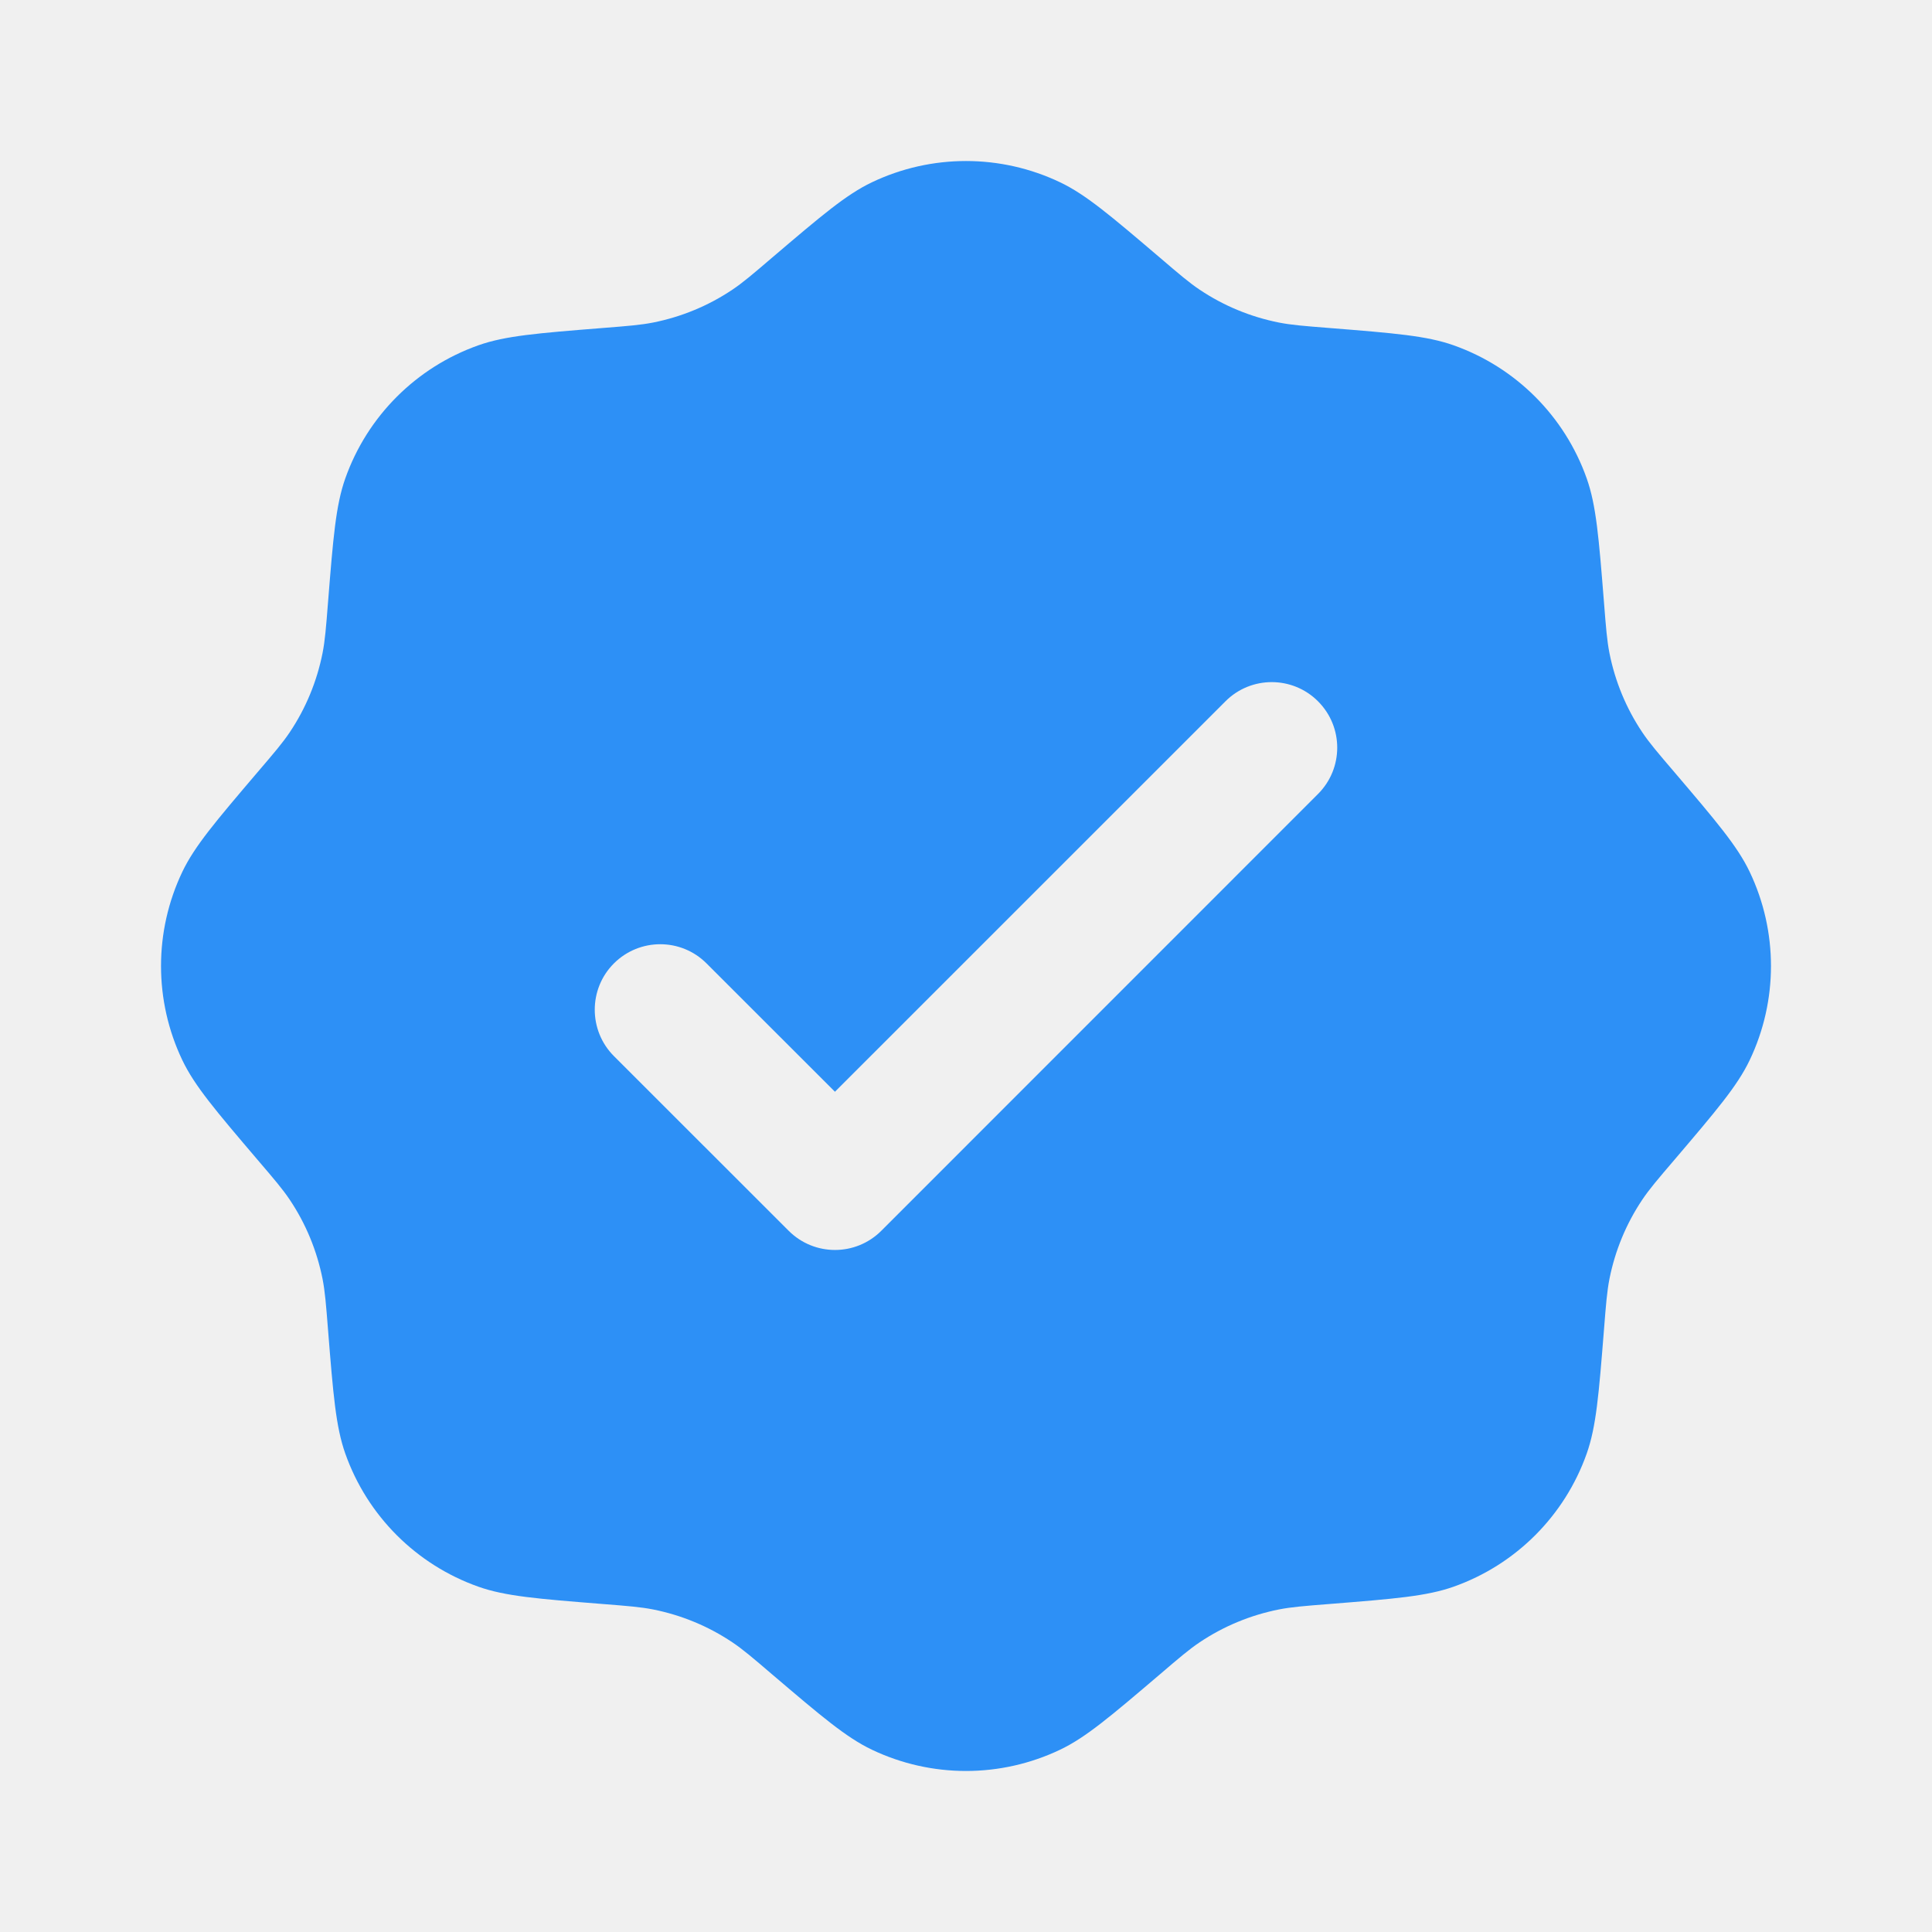
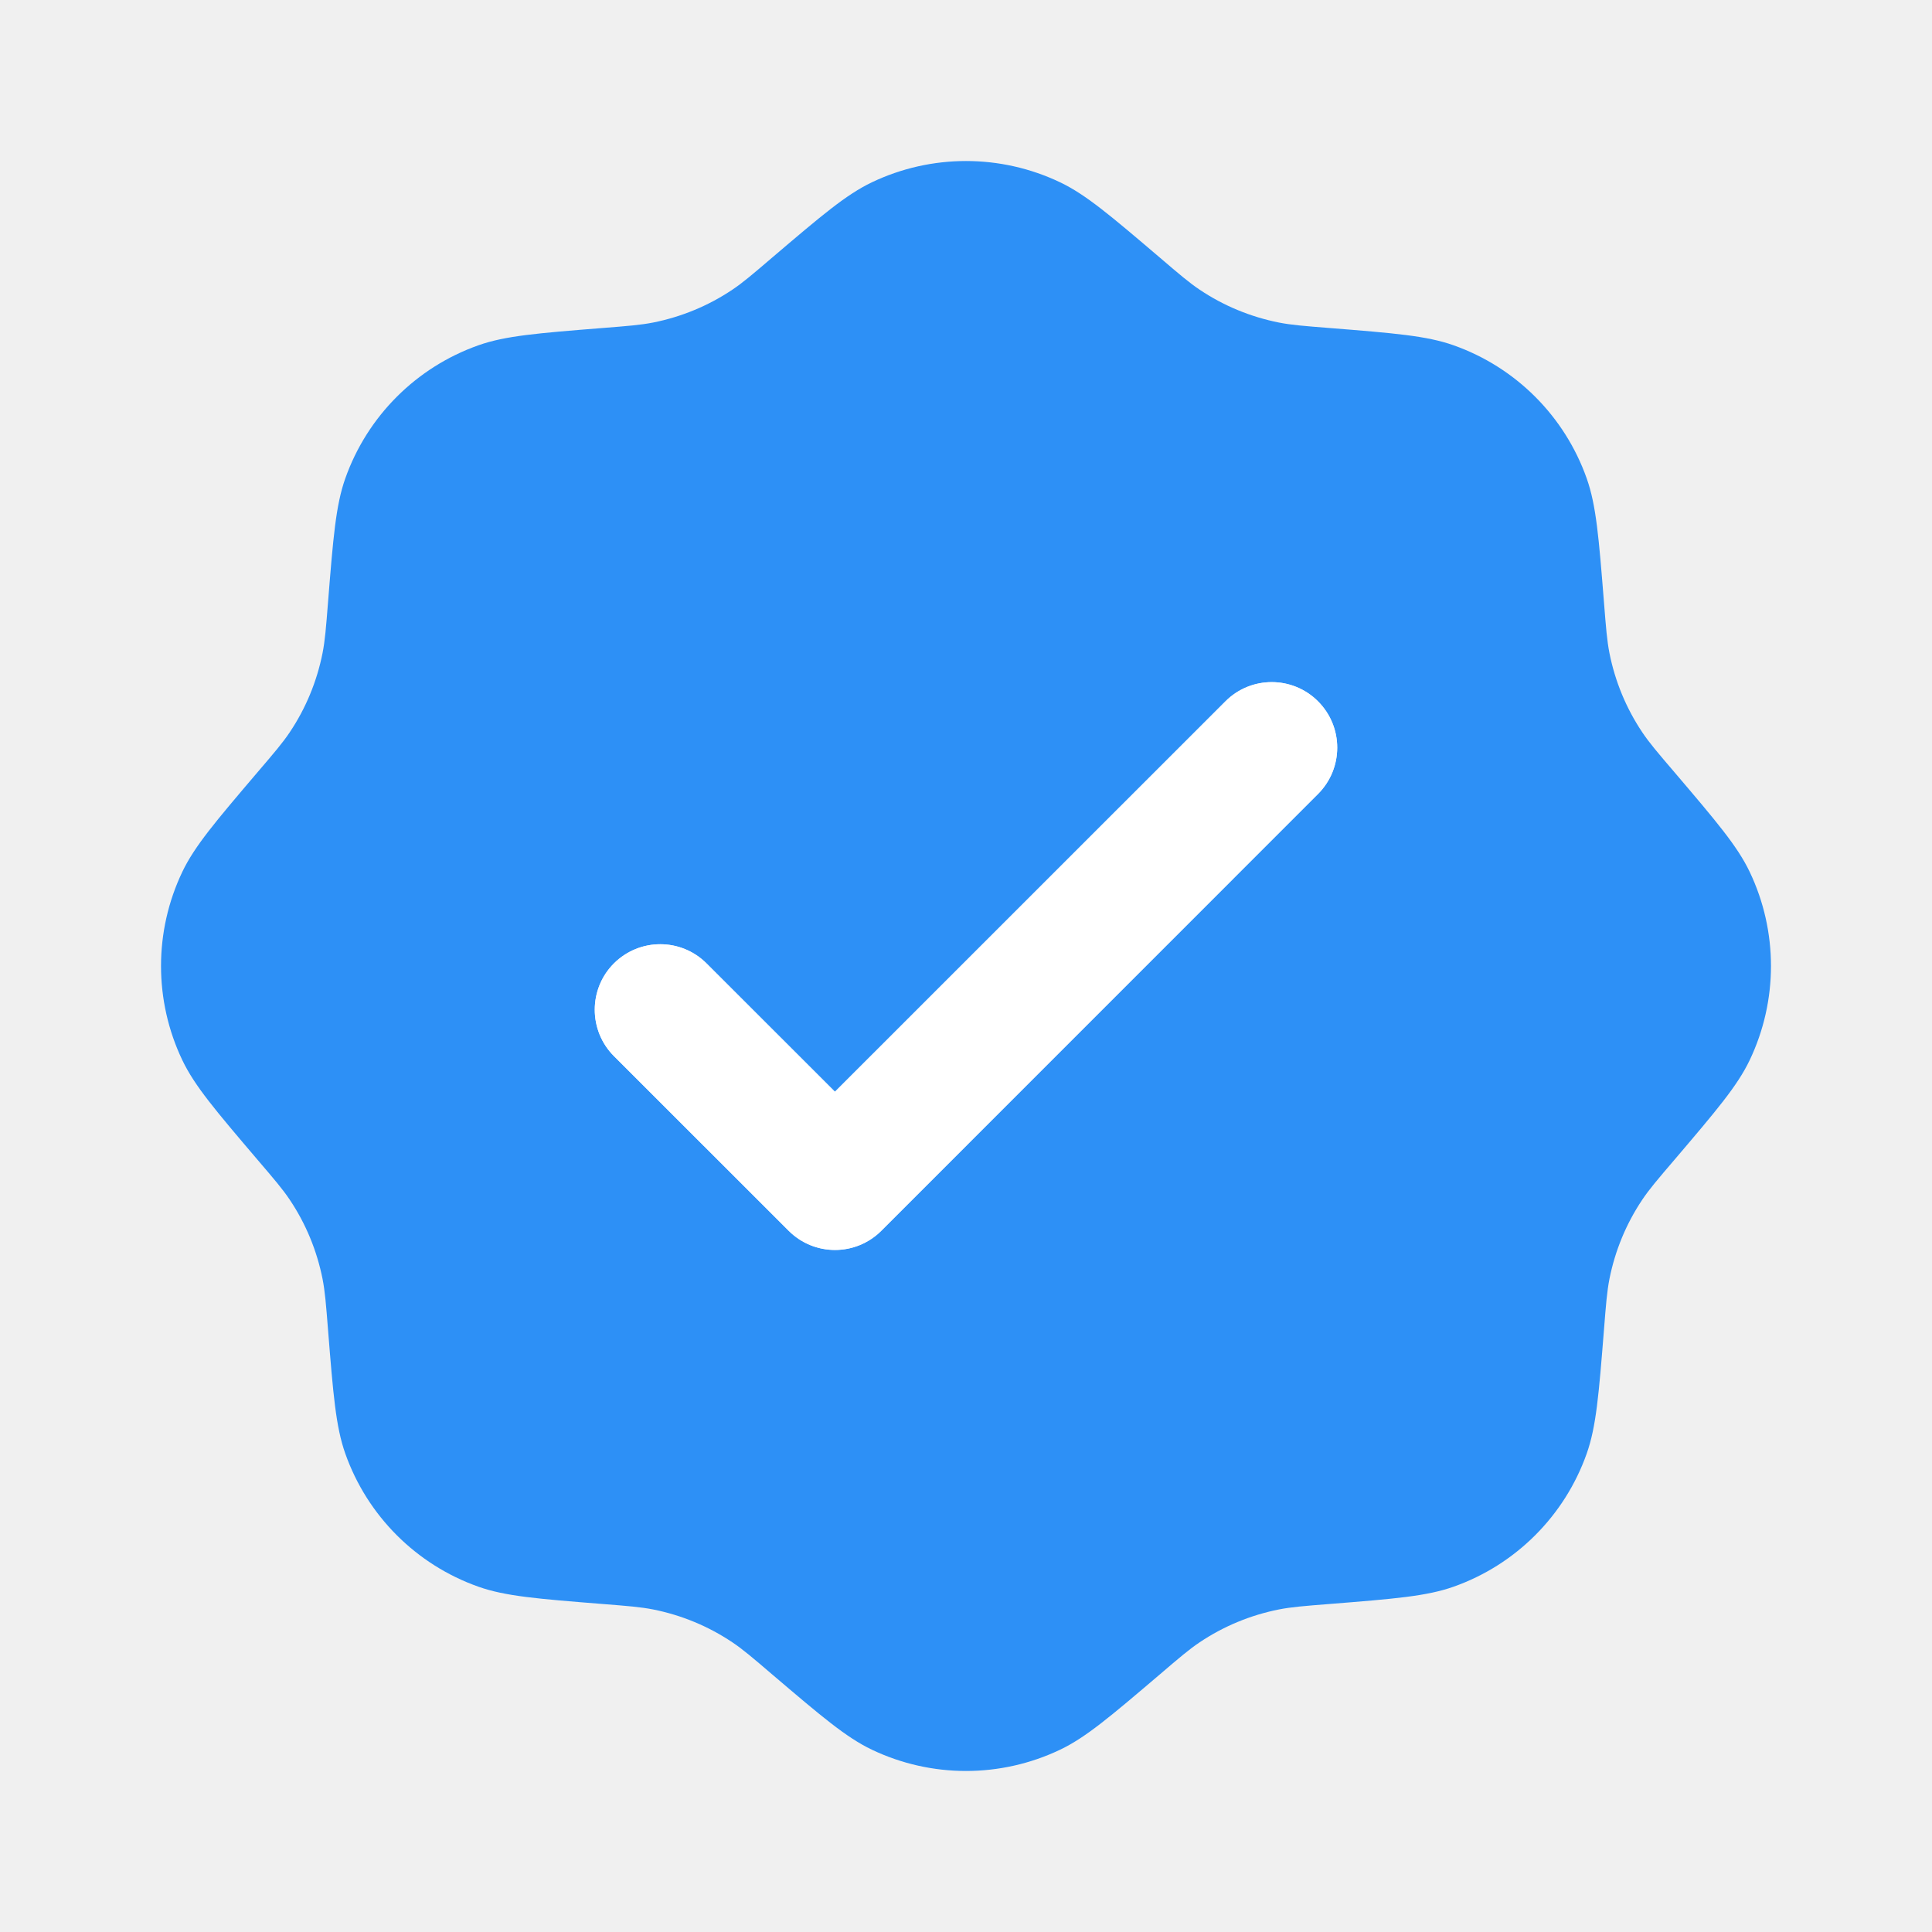
<svg xmlns="http://www.w3.org/2000/svg" width="800px" height="800px" viewBox="0 0 24 24" fill="none">
  <g id="SVGRepo_bgCarrier" stroke-width="0" />
  <g id="SVGRepo_tracerCarrier" stroke-linecap="round" stroke-linejoin="round" />
  <g id="SVGRepo_iconCarrier">
    <path fill-rule="evenodd" clip-rule="evenodd" d="M9.592 3.2C9.349 3.408 9.227 3.512 9.097 3.599C8.799 3.799 8.464 3.937 8.112 4.007C7.959 4.037 7.799 4.05 7.48 4.075C6.679 4.139 6.278 4.171 5.944 4.289C5.171 4.562 4.562 5.171 4.289 5.944C4.171 6.278 4.139 6.679 4.075 7.48C4.05 7.799 4.037 7.959 4.007 8.112C3.937 8.464 3.799 8.799 3.599 9.097C3.512 9.227 3.408 9.349 3.2 9.592C2.679 10.204 2.418 10.51 2.265 10.83C1.912 11.57 1.912 12.43 2.265 13.17C2.418 13.49 2.679 13.796 3.2 14.408C3.408 14.651 3.512 14.773 3.599 14.903C3.799 15.201 3.937 15.536 4.007 15.888C4.037 16.041 4.05 16.201 4.075 16.52C4.139 17.321 4.171 17.722 4.289 18.056C4.562 18.829 5.171 19.438 5.944 19.711C6.278 19.829 6.679 19.861 7.48 19.925C7.799 19.95 7.959 19.963 8.112 19.993C8.464 20.063 8.799 20.201 9.097 20.401C9.227 20.488 9.349 20.592 9.592 20.8C10.204 21.321 10.51 21.582 10.83 21.735C11.57 22.088 12.43 22.088 13.17 21.735C13.49 21.582 13.796 21.321 14.408 20.8C14.651 20.592 14.773 20.488 14.903 20.401C15.201 20.201 15.536 20.063 15.888 19.993C16.041 19.963 16.201 19.95 16.52 19.925C17.321 19.861 17.722 19.829 18.056 19.711C18.829 19.438 19.438 18.829 19.711 18.056C19.829 17.722 19.861 17.321 19.925 16.52C19.95 16.201 19.963 16.041 19.993 15.888C20.063 15.536 20.201 15.201 20.401 14.903C20.488 14.773 20.592 14.651 20.8 14.408C21.321 13.796 21.582 13.49 21.735 13.17C22.088 12.43 22.088 11.57 21.735 10.83C21.582 10.51 21.321 10.204 20.8 9.592C20.592 9.349 20.488 9.227 20.401 9.097C20.201 8.799 20.063 8.464 19.993 8.112C19.963 7.959 19.95 7.799 19.925 7.48C19.861 6.679 19.829 6.278 19.711 5.944C19.438 5.171 18.829 4.562 18.056 4.289C17.722 4.171 17.321 4.139 16.52 4.075C16.201 4.05 16.041 4.037 15.888 4.007C15.536 3.937 15.201 3.799 14.903 3.599C14.773 3.512 14.651 3.408 14.408 3.2C13.796 2.679 13.49 2.418 13.17 2.265C12.43 1.912 11.57 1.912 10.83 2.265C10.51 2.418 10.204 2.679 9.592 3.2ZM16.373 9.863C16.691 9.545 16.691 9.03 16.373 8.712C16.056 8.394 15.54 8.394 15.223 8.712L10.372 13.562L8.777 11.968C8.46 11.65 7.944 11.65 7.626 11.968C7.309 12.285 7.309 12.801 7.626 13.119L9.797 15.289C10.115 15.607 10.63 15.607 10.948 15.289L16.373 9.863Z" fill="#2D90F6" />
+     <path d="M16.373 9.863C16.691 9.545 16.691 9.03 16.373 8.712C16.056 8.394 15.54 8.394 15.223 8.712L10.372 13.562L8.777 11.968C8.46 11.65 7.944 11.65 7.626 11.968C7.309 12.285 7.309 12.801 7.626 13.119L9.797 15.289C10.115 15.607 10.63 15.607 10.948 15.289L16.373 9.863Z" fill="#FFFFFF" />
  </g>
</svg>
